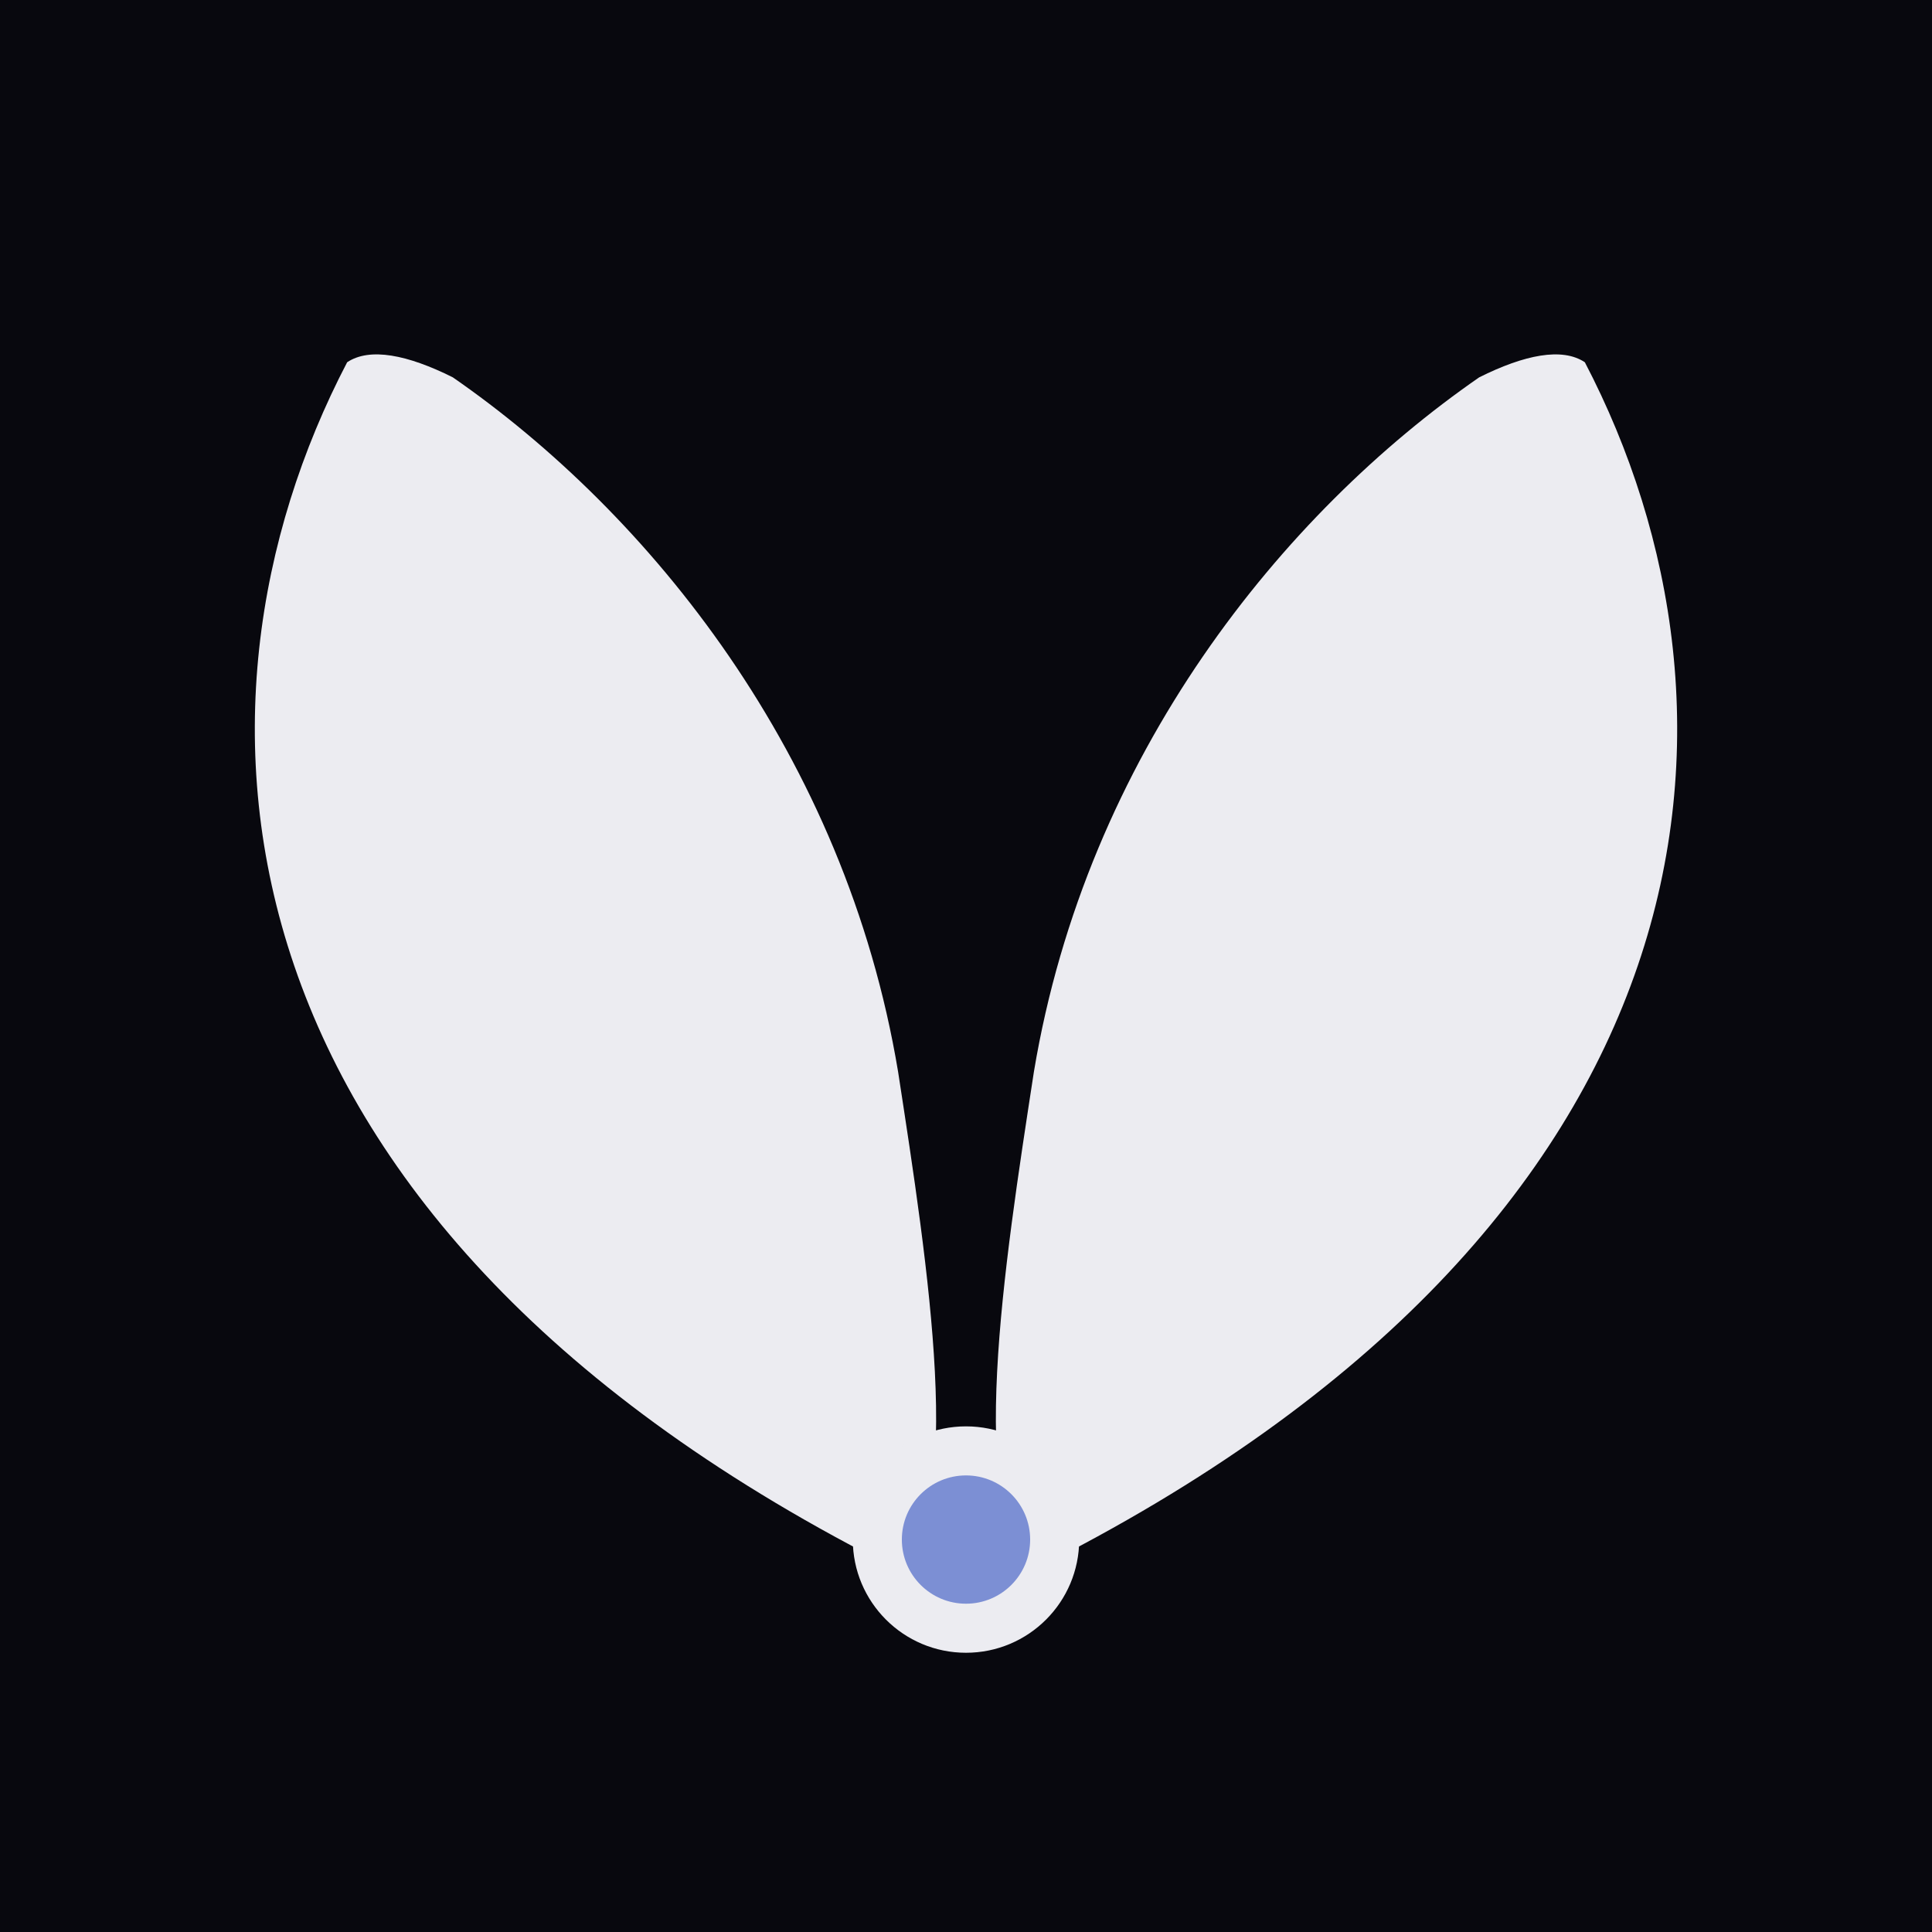
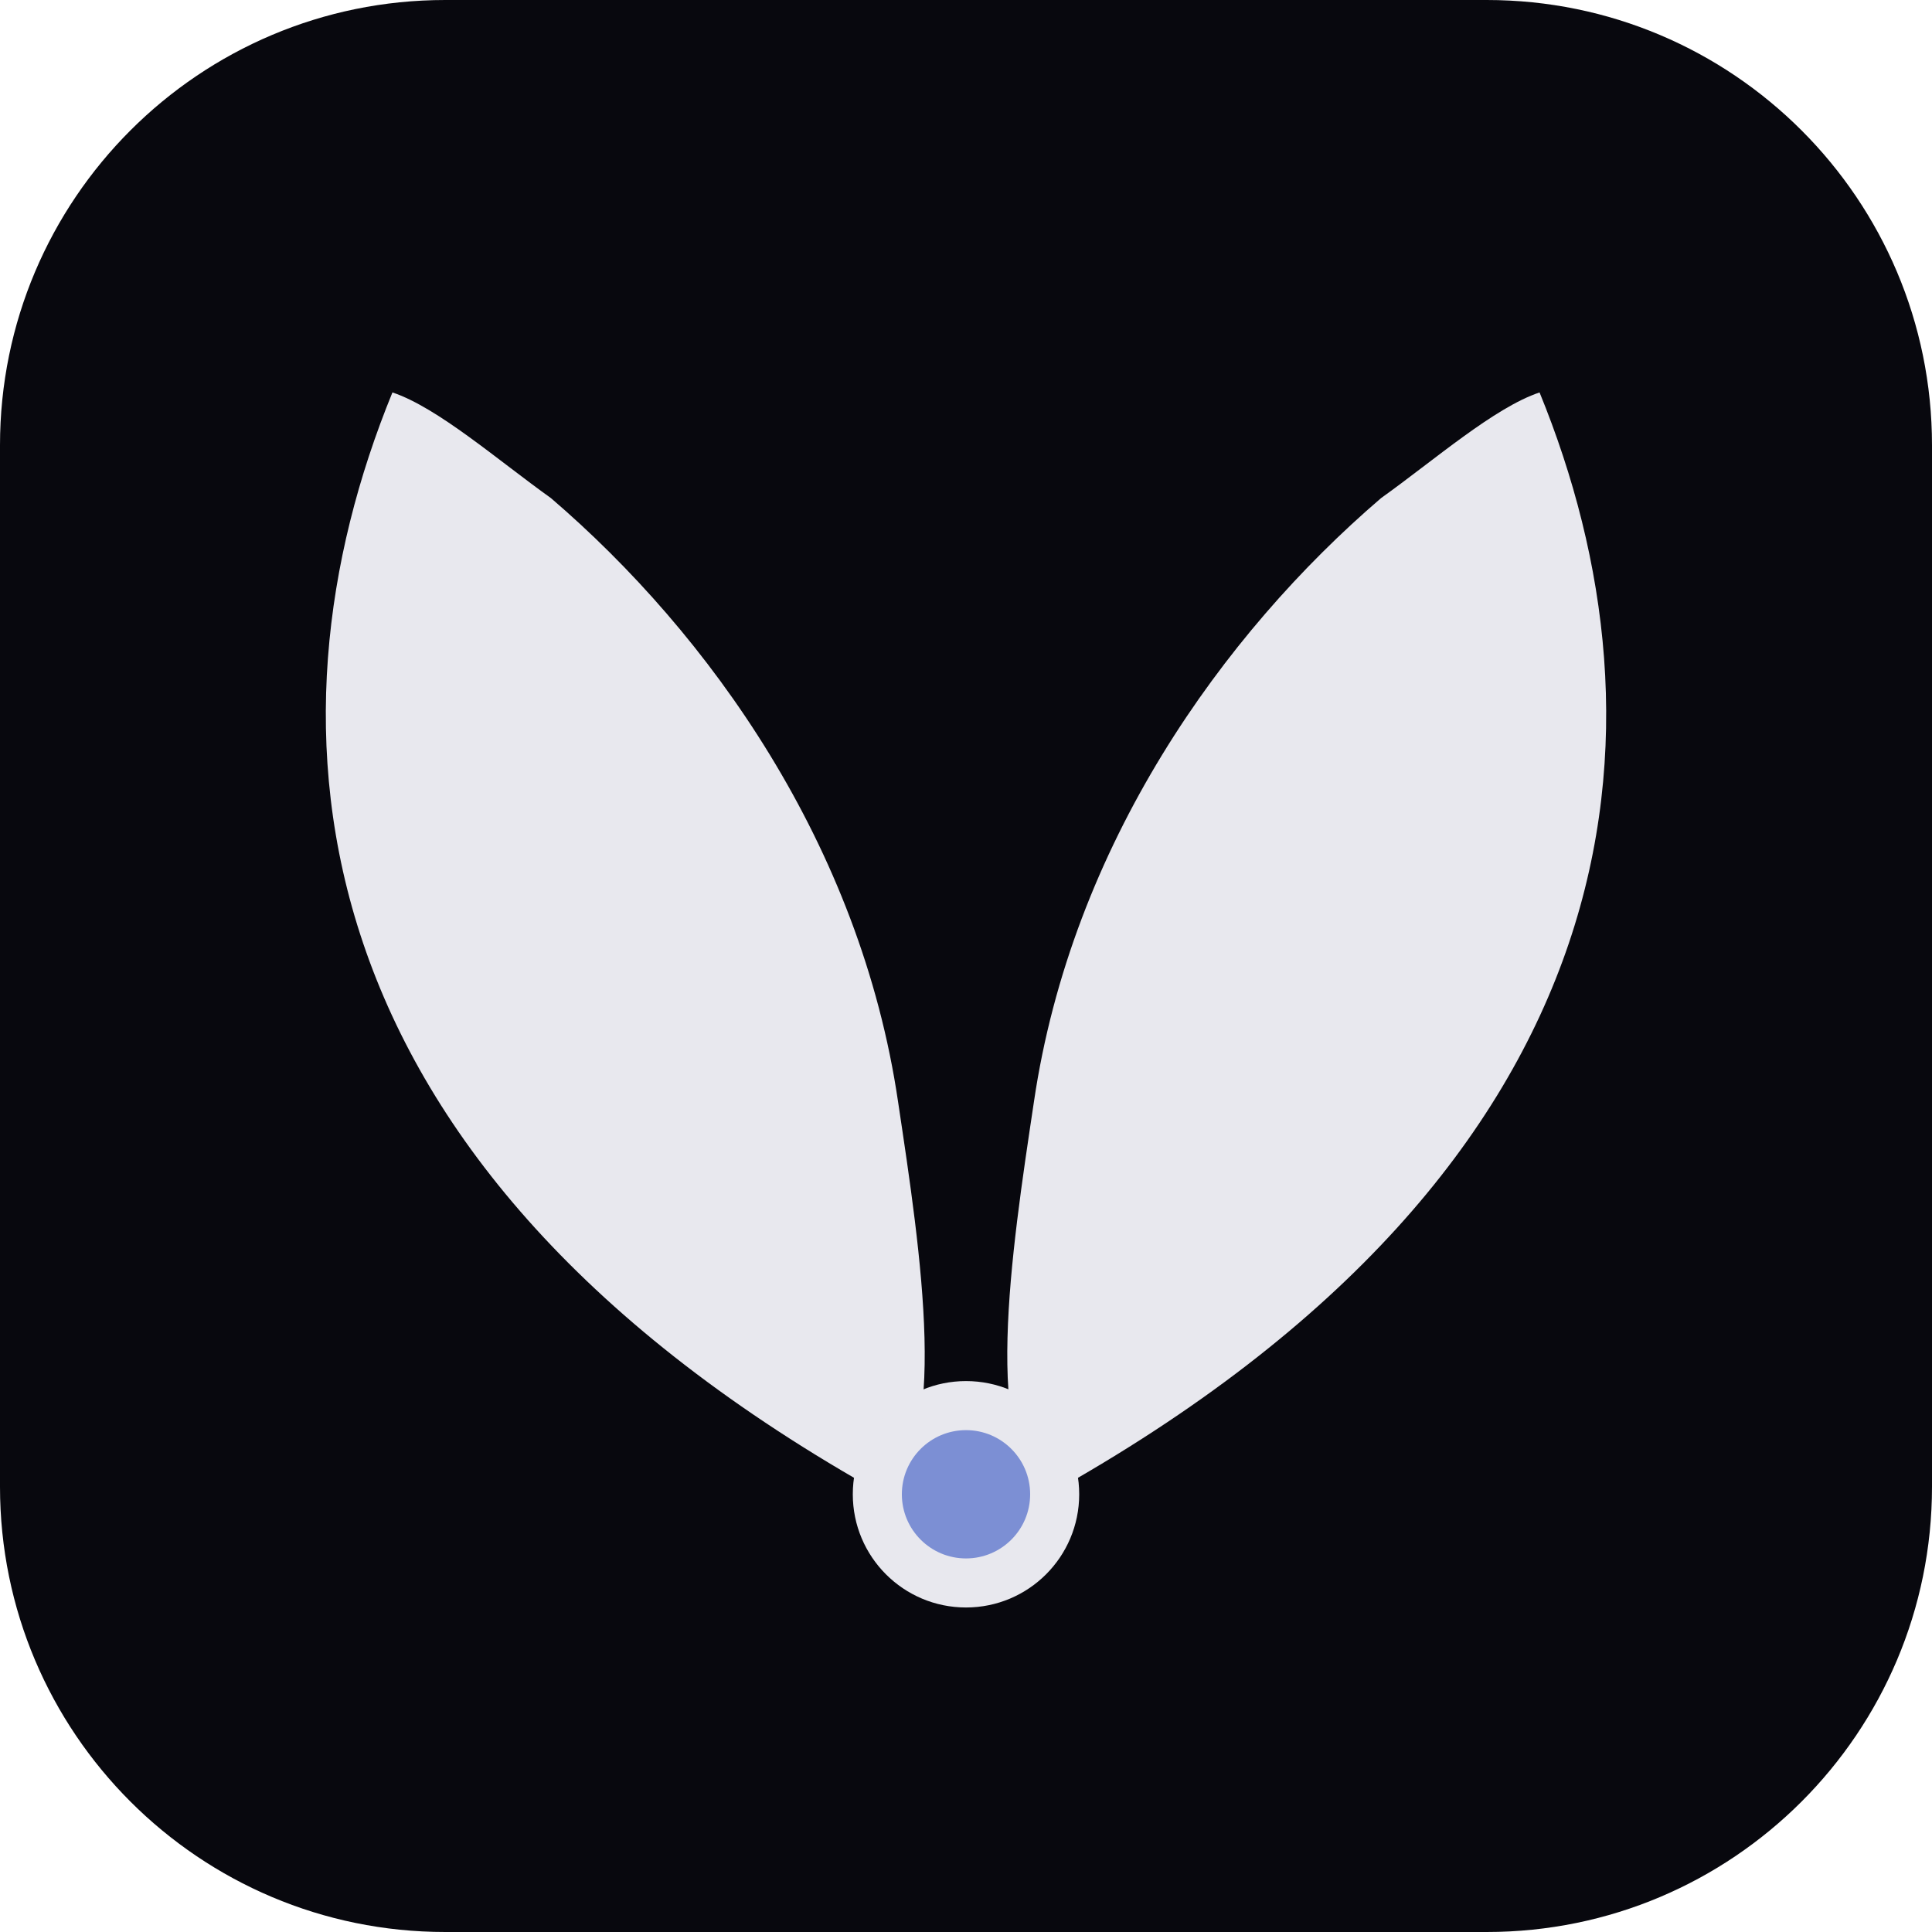
<svg xmlns="http://www.w3.org/2000/svg" viewBox="0 0 512 512" role="img" aria-label="Virtus Core mark">
-   <rect width="512" height="512" fill="#08080E" />
-   <path fill="#ECECF1" d="M 92 96 C 44 188, 54 324, 238 416 C 256 400, 246 336, 238 284 C 224 200, 172 136, 120 100 C 108 94, 98 92, 92 96 Z" />
-   <path fill="#ECECF1" d="M 420 96 C 468 188, 458 324, 274 416 C 256 400, 266 336, 274 284 C 288 200, 340 136, 392 100 C 404 94, 414 92, 420 96 Z" />
-   <circle cx="256" cy="408" r="30" fill="#ECECF1" />
-   <circle cx="256" cy="408" r="17" fill="#7C8FD4" />
+   <rect width="512" height="512" rx="118" fill="#08080E" />
+   <path fill="#E8E8EE" d="M 104 104 C 68 192, 76 308, 234 396 C 252 384, 244 332, 238 292 C 228 224, 188 168, 146 132 C 132 122, 116 108, 104 104 Z" />
+   <path fill="#E8E8EE" d="M 408 104 C 444 192, 436 308, 278 396 C 260 384, 268 332, 274 292 C 284 224, 324 168, 366 132 C 380 122, 396 108, 408 104 Z" />
+   <circle cx="256" cy="396" r="30" fill="#E8E8EE" />
+   <circle cx="256" cy="396" r="17" fill="#7C8FD4" />
</svg>
